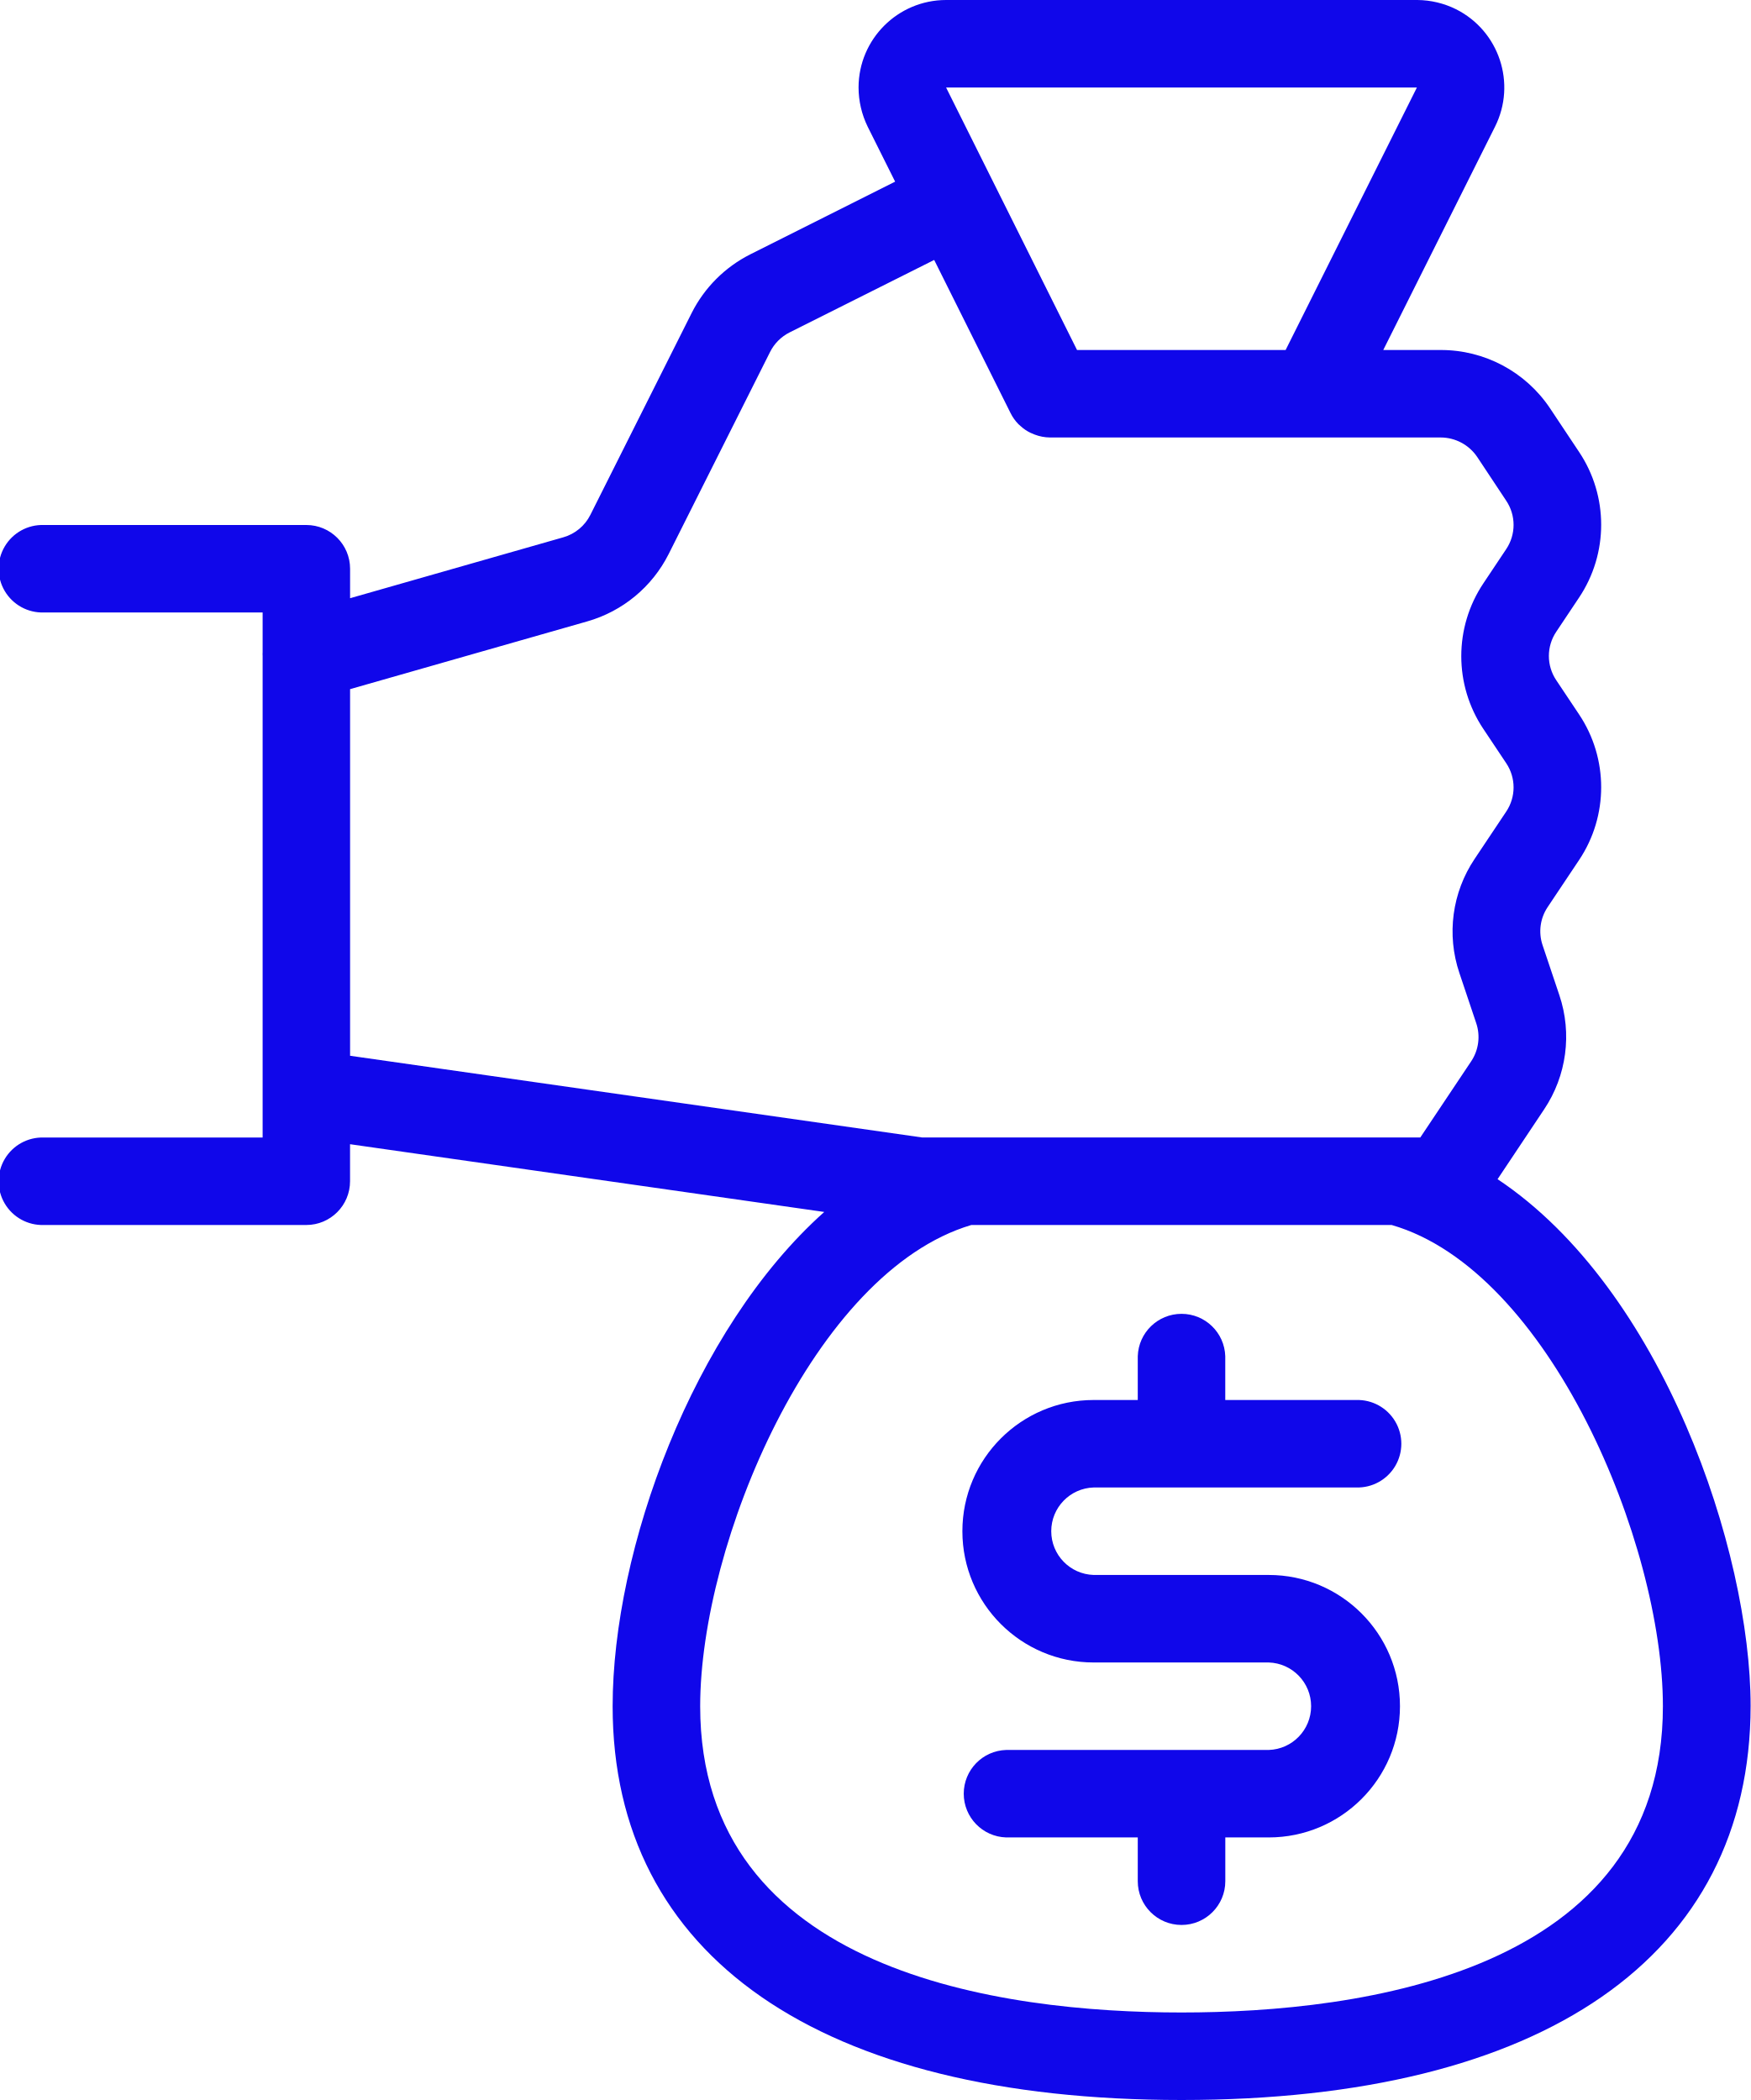
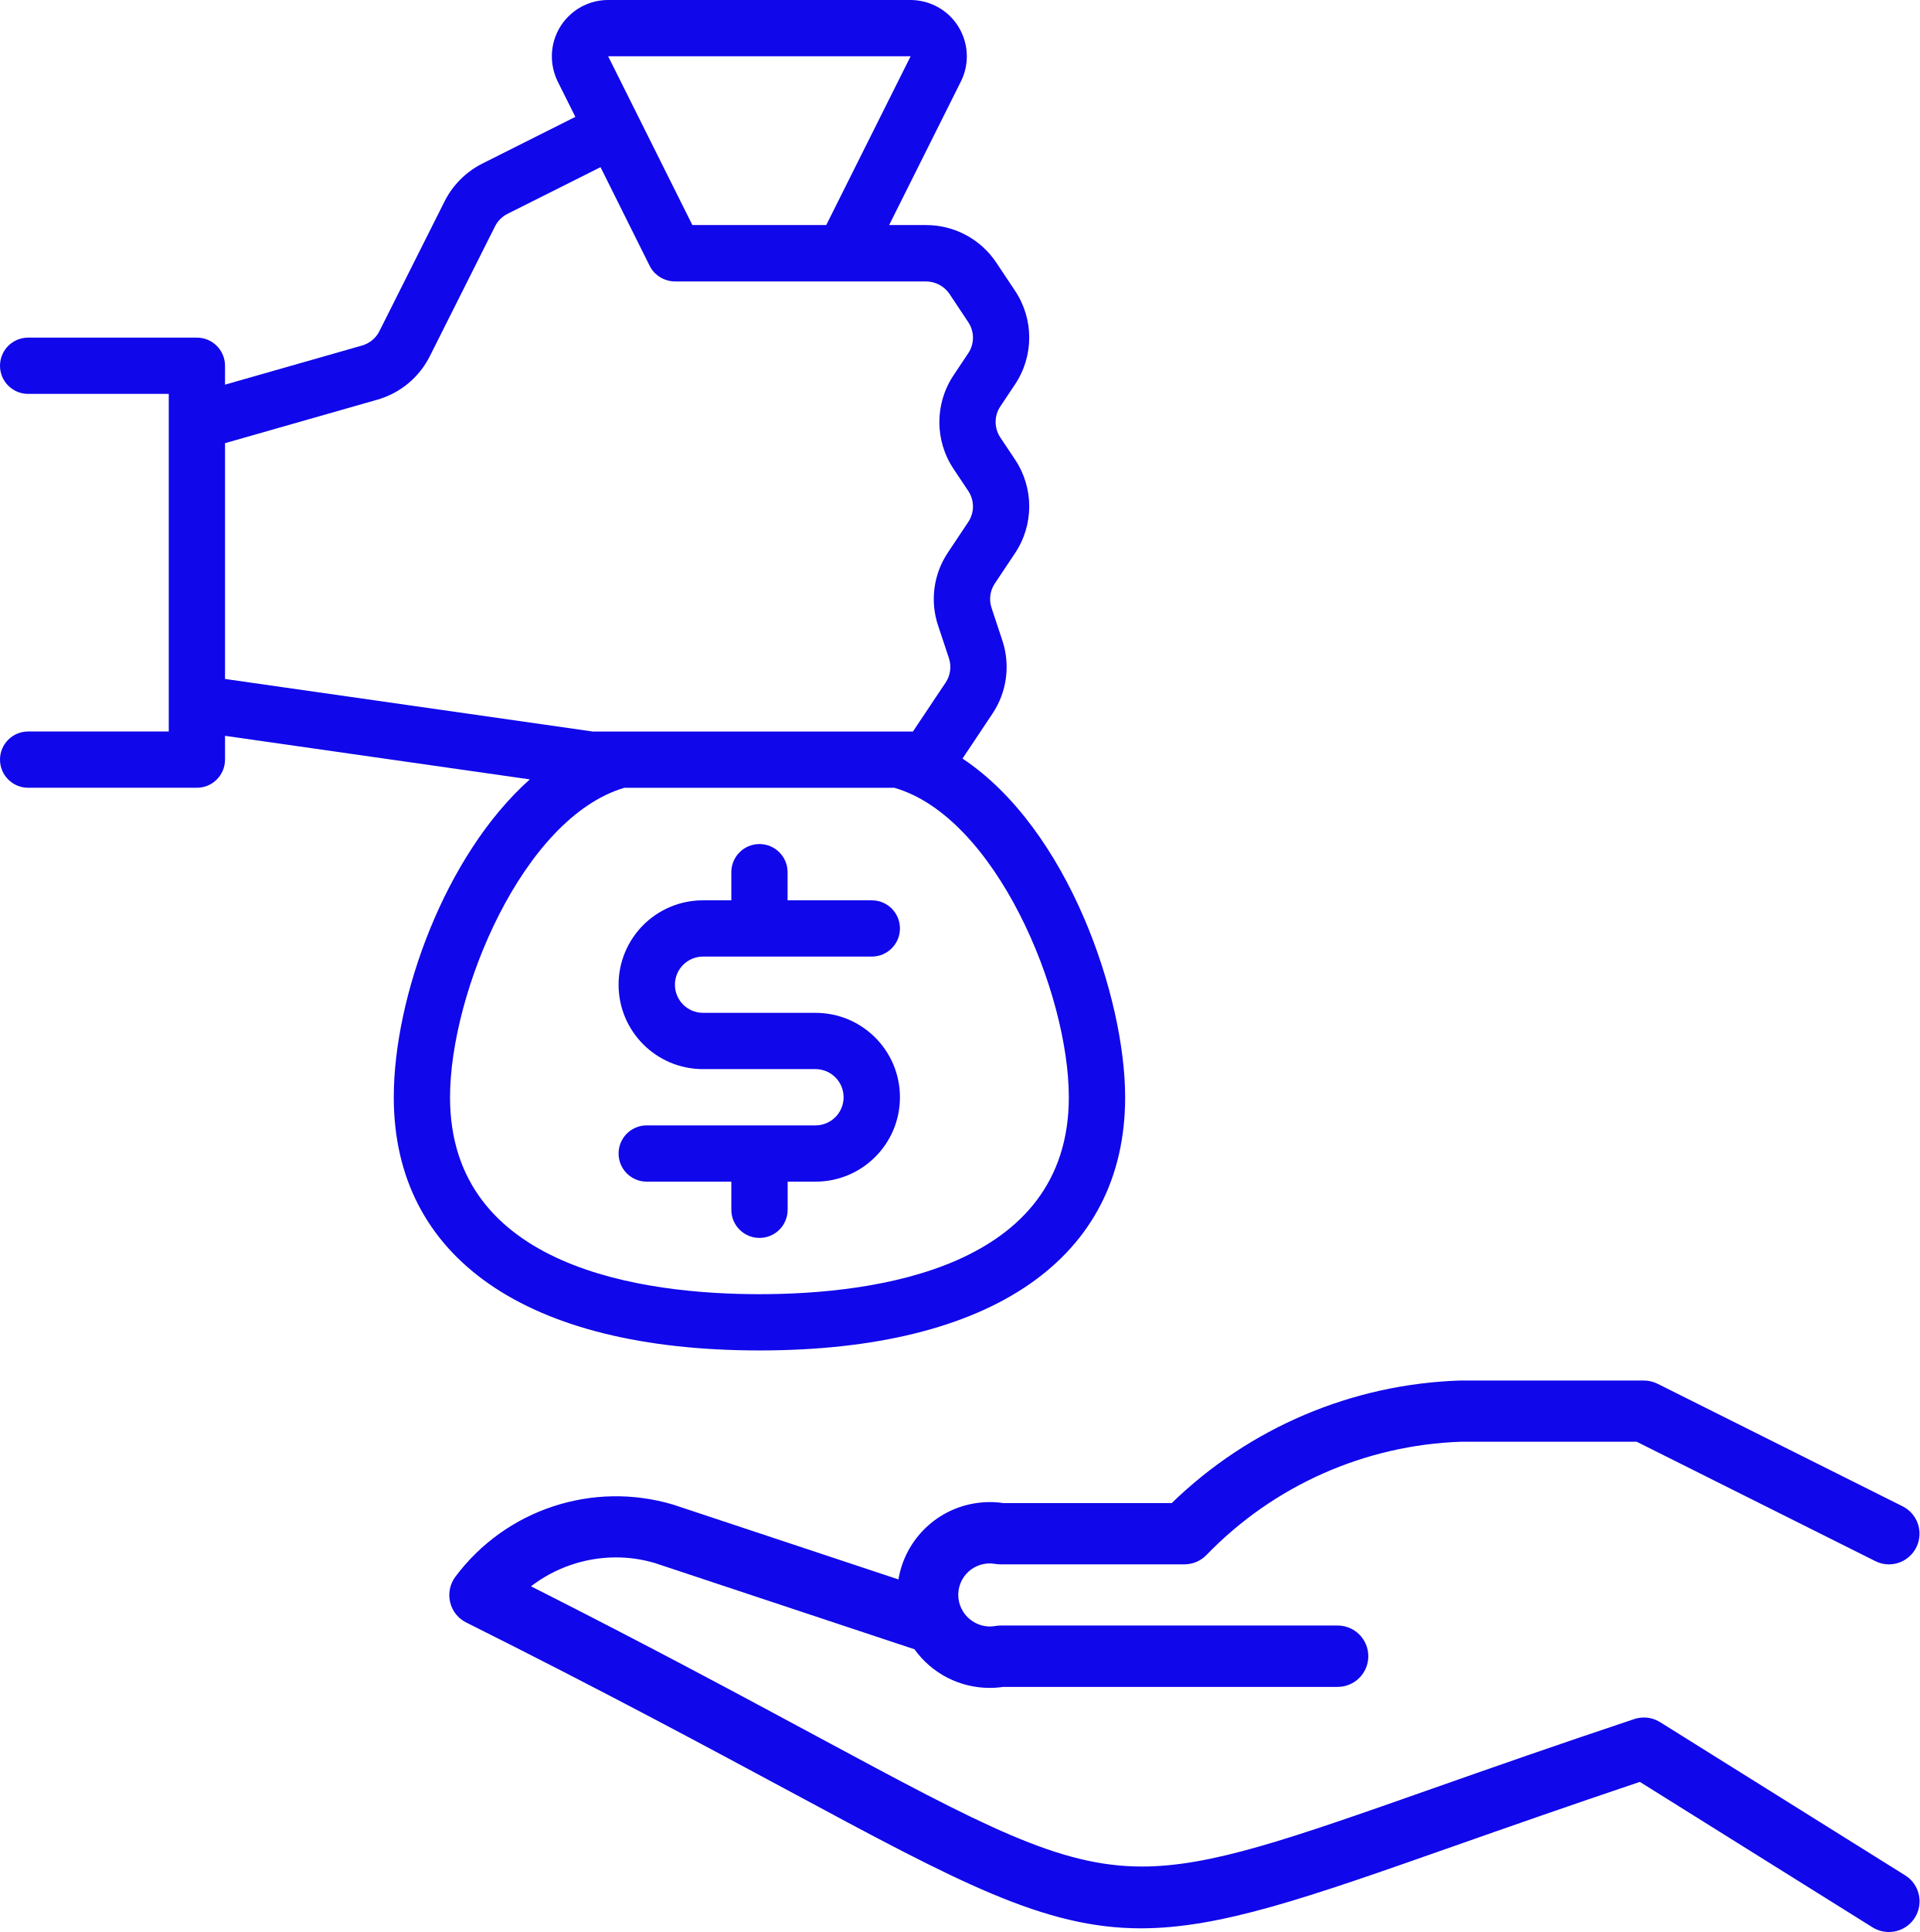
- <svg xmlns="http://www.w3.org/2000/svg" width="41.59" height="49.908" viewBox="0 0 41.59 49.908">
+ <svg xmlns="http://www.w3.org/2000/svg" width="63.811" height="64.21" viewBox="0 0 63.811 64.21">
  <defs>
    <style>.a{fill:#1007ea;}</style>
  </defs>
-   <g transform="translate(-2.004)">
-     <path class="a" d="M30.077,49.908c-8.59,0-13.517-3.41-13.517-9.358,0-3.712,1.9-8.956,5.028-11.747l-11.267-1.61v.88a1.04,1.04,0,0,1-1.04,1.04H3.044a1.04,1.04,0,1,1,0-2.079h5.2V15.592a.7.7,0,0,1,0-.094v-.942h-5.2a1.04,1.04,0,1,1,0-2.079H9.282a1.04,1.04,0,0,1,1.04,1.04v.7l5.064-1.447a1.034,1.034,0,0,0,.645-.534l2.408-4.8a3.147,3.147,0,0,1,1.391-1.391l3.442-1.728-.653-1.308a2.133,2.133,0,0,1-.216-.93A2.082,2.082,0,0,1,24.481,0h11.2A2.11,2.11,0,0,1,36.6.22a2.081,2.081,0,0,1,.925,2.791L34.87,8.318h1.364A3.117,3.117,0,0,1,38.83,9.7l.692,1.04a3.114,3.114,0,0,1,0,3.462l-.541.811a1.033,1.033,0,0,0,0,1.154l.541.811a3.114,3.114,0,0,1,0,3.462l-.747,1.119a1.032,1.032,0,0,0-.121.9l.4,1.192a3.1,3.1,0,0,1-.362,2.714l-1.106,1.659c3.926,2.614,6.012,8.84,6.012,12.516C43.594,46.5,38.667,49.908,30.077,49.908ZM25.082,29.113c-3.753,1.115-6.442,7.573-6.442,11.437,0,6.332,7.166,7.278,11.437,7.278s11.437-.946,11.437-7.278c0-3.874-2.7-10.356-6.444-11.437ZM35.75,27.033l1.208-1.809a1.037,1.037,0,0,0,.121-.907l-.4-1.192a3.091,3.091,0,0,1,.364-2.716l.747-1.119a1.033,1.033,0,0,0,0-1.154l-.541-.811a3.114,3.114,0,0,1,0-3.462l.541-.811a1.033,1.033,0,0,0,0-1.154L37.1,10.857a1.05,1.05,0,0,0-.867-.46H26.95a1.04,1.04,0,0,1-.362-.069c-.017-.006-.079-.033-.1-.042a.961.961,0,0,1-.233-.158l-.054-.048a1.03,1.03,0,0,1-.185-.26L24.2,6.178,20.765,7.9a1.045,1.045,0,0,0-.466.468l-2.408,4.8a3.124,3.124,0,0,1-1.934,1.6l-5.635,1.61v8.713l13.592,1.942Zm-3.2-18.715,3.119-6.238H24.483l3.111,6.238Z" />
-     <path class="a" d="M18.207,29.556a1.04,1.04,0,0,1-1.04-1.04v-1.04H14.04a1.04,1.04,0,0,1,0-2.079h6.238a1.04,1.04,0,0,0,0-2.079H16.119a3.119,3.119,0,1,1,0-6.238h1.048V16.04a1.04,1.04,0,0,1,2.079,0v1.04h3.111a1.04,1.04,0,1,1,0,2.079H16.119a1.04,1.04,0,0,0,0,2.079h4.159a3.119,3.119,0,1,1,0,6.238H19.247v1.04A1.04,1.04,0,0,1,18.207,29.556Z" transform="translate(11.87 16.192)" />
+   <g transform="translate(-1.188 0.774)">
+     <g transform="translate(1.188 -0.774)">
+       <path class="a" d="M17.683,28.091a.935.935,0,0,1-.935-.935v-.935H13.935a.935.935,0,0,1,0-1.87h5.61a.935.935,0,0,0,0-1.87h-3.74a2.805,2.805,0,0,1,0-5.61h.943v-.935a.935.935,0,0,1,1.87,0v.935h2.8a.935.935,0,1,1,0,1.87h-5.61a.935.935,0,0,0,0,1.87h3.74a2.805,2.805,0,0,1,0,5.61h-.928v.935A.935.935,0,0,1,17.683,28.091Z" transform="translate(7.563 13.051)" />
+       <path class="a" d="M27.25,44.882c-7.725,0-12.156-3.067-12.156-8.415,0-3.338,1.706-8.054,4.522-10.564L9.484,24.455v.791a.935.935,0,0,1-.935.935H2.939a.935.935,0,1,1,0-1.87H7.614V14.022a.632.632,0,0,1,0-.084v-.847H2.939a.935.935,0,0,1,0-1.87h5.61a.935.935,0,0,1,.935.935v.628l4.554-1.3a.93.93,0,0,0,.58-.481l2.166-4.314a2.83,2.83,0,0,1,1.251-1.251l3.095-1.554-.587-1.176a1.918,1.918,0,0,1-.194-.836A1.872,1.872,0,0,1,22.218,0H32.292a1.9,1.9,0,0,1,.821.2,1.872,1.872,0,0,1,.832,2.51L31.561,7.48h1.227a2.8,2.8,0,0,1,2.334,1.247l.623.935a2.8,2.8,0,0,1,0,3.114l-.486.729a.929.929,0,0,0,0,1.038l.486.729a2.8,2.8,0,0,1,0,3.114l-.671,1.006a.928.928,0,0,0-.108.813l.355,1.072a2.787,2.787,0,0,1-.325,2.44L34,25.211c3.531,2.351,5.406,7.95,5.406,11.256C39.406,41.815,34.975,44.882,27.25,44.882Zm-4.492-18.7c-3.375,1-5.794,6.811-5.794,10.285,0,5.694,6.444,6.545,10.285,6.545s10.285-.851,10.285-6.545c0-3.484-2.431-9.313-5.8-10.285Zm9.594-1.87,1.087-1.627a.932.932,0,0,0,.108-.815L33.191,20.8a2.78,2.78,0,0,1,.327-2.442l.671-1.006a.929.929,0,0,0,0-1.038l-.486-.729a2.8,2.8,0,0,1,0-3.114l.486-.729a.929.929,0,0,0,0-1.038l-.623-.937a.944.944,0,0,0-.78-.413h-8.35a.935.935,0,0,1-.325-.062l-.086-.037a.865.865,0,0,1-.209-.142l-.049-.043a.926.926,0,0,1-.166-.234L21.967,5.556l-3.091,1.55a.94.94,0,0,0-.419.421L16.291,11.84a2.81,2.81,0,0,1-1.739,1.442L9.484,14.729v7.836l12.223,1.747ZM29.47,7.48l2.805-5.61H22.22l2.8,5.61Z" transform="translate(-2.004 0)" />
+     </g>
+     <g transform="translate(16.124 45.108)">
+       <path class="a" d="M47.856,32.828a1.019,1.019,0,0,0,.538-1.884l-8.146-5.091a1.012,1.012,0,0,0-.538-.153,1.05,1.05,0,0,0-.326.053c-2.649.884-4.812,1.643-6.72,2.315-4.737,1.666-7.345,2.584-9.642,2.584h0c-2.763,0-5.276-1.352-10.779-4.313-2.495-1.342-5.568-3-9.528-5a4.647,4.647,0,0,1,2.822-.961,4.528,4.528,0,0,1,1.3.189l8.626,2.865a3.071,3.071,0,0,0,2.5,1.283,3.034,3.034,0,0,0,.448-.033H29.529a1.02,1.02,0,0,0,0-2.04h-11.2a1.072,1.072,0,0,0-.181.016,1.115,1.115,0,0,1-.183.016,1.055,1.055,0,0,1-.892-.507q-.024-.052-.055-.1a1.043,1.043,0,0,1,.762-1.472.964.964,0,0,1,.185-.016,1.164,1.164,0,0,1,.187.016,1.224,1.224,0,0,0,.177.014h6.109a1.02,1.02,0,0,0,.731-.31,12.358,12.358,0,0,1,8.469-3.765H39.47L47.4,20.5a.983.983,0,0,0,.454.11,1.019,1.019,0,0,0,.454-1.931l-8.146-4.073a1.019,1.019,0,0,0-.454-.106H33.6a14.422,14.422,0,0,0-9.585,4.073h-5.6a2.968,2.968,0,0,0-.446-.033,3.13,3.13,0,0,0-.548.049A3.076,3.076,0,0,0,14.93,21.11L7.448,18.626A6.665,6.665,0,0,0,.2,21.023a1.021,1.021,0,0,0-.173.843,1.01,1.01,0,0,0,.536.676c4.553,2.275,7.968,4.116,10.716,5.592,5.655,3.044,8.494,4.572,11.711,4.572h0c2.635,0,5.539-1.02,10.349-2.712,1.808-.635,3.826-1.344,6.237-2.155l7.738,4.836A1.037,1.037,0,0,0,47.856,32.828Z" transform="translate(0 -14.5)" />
+     </g>
  </g>
</svg>
